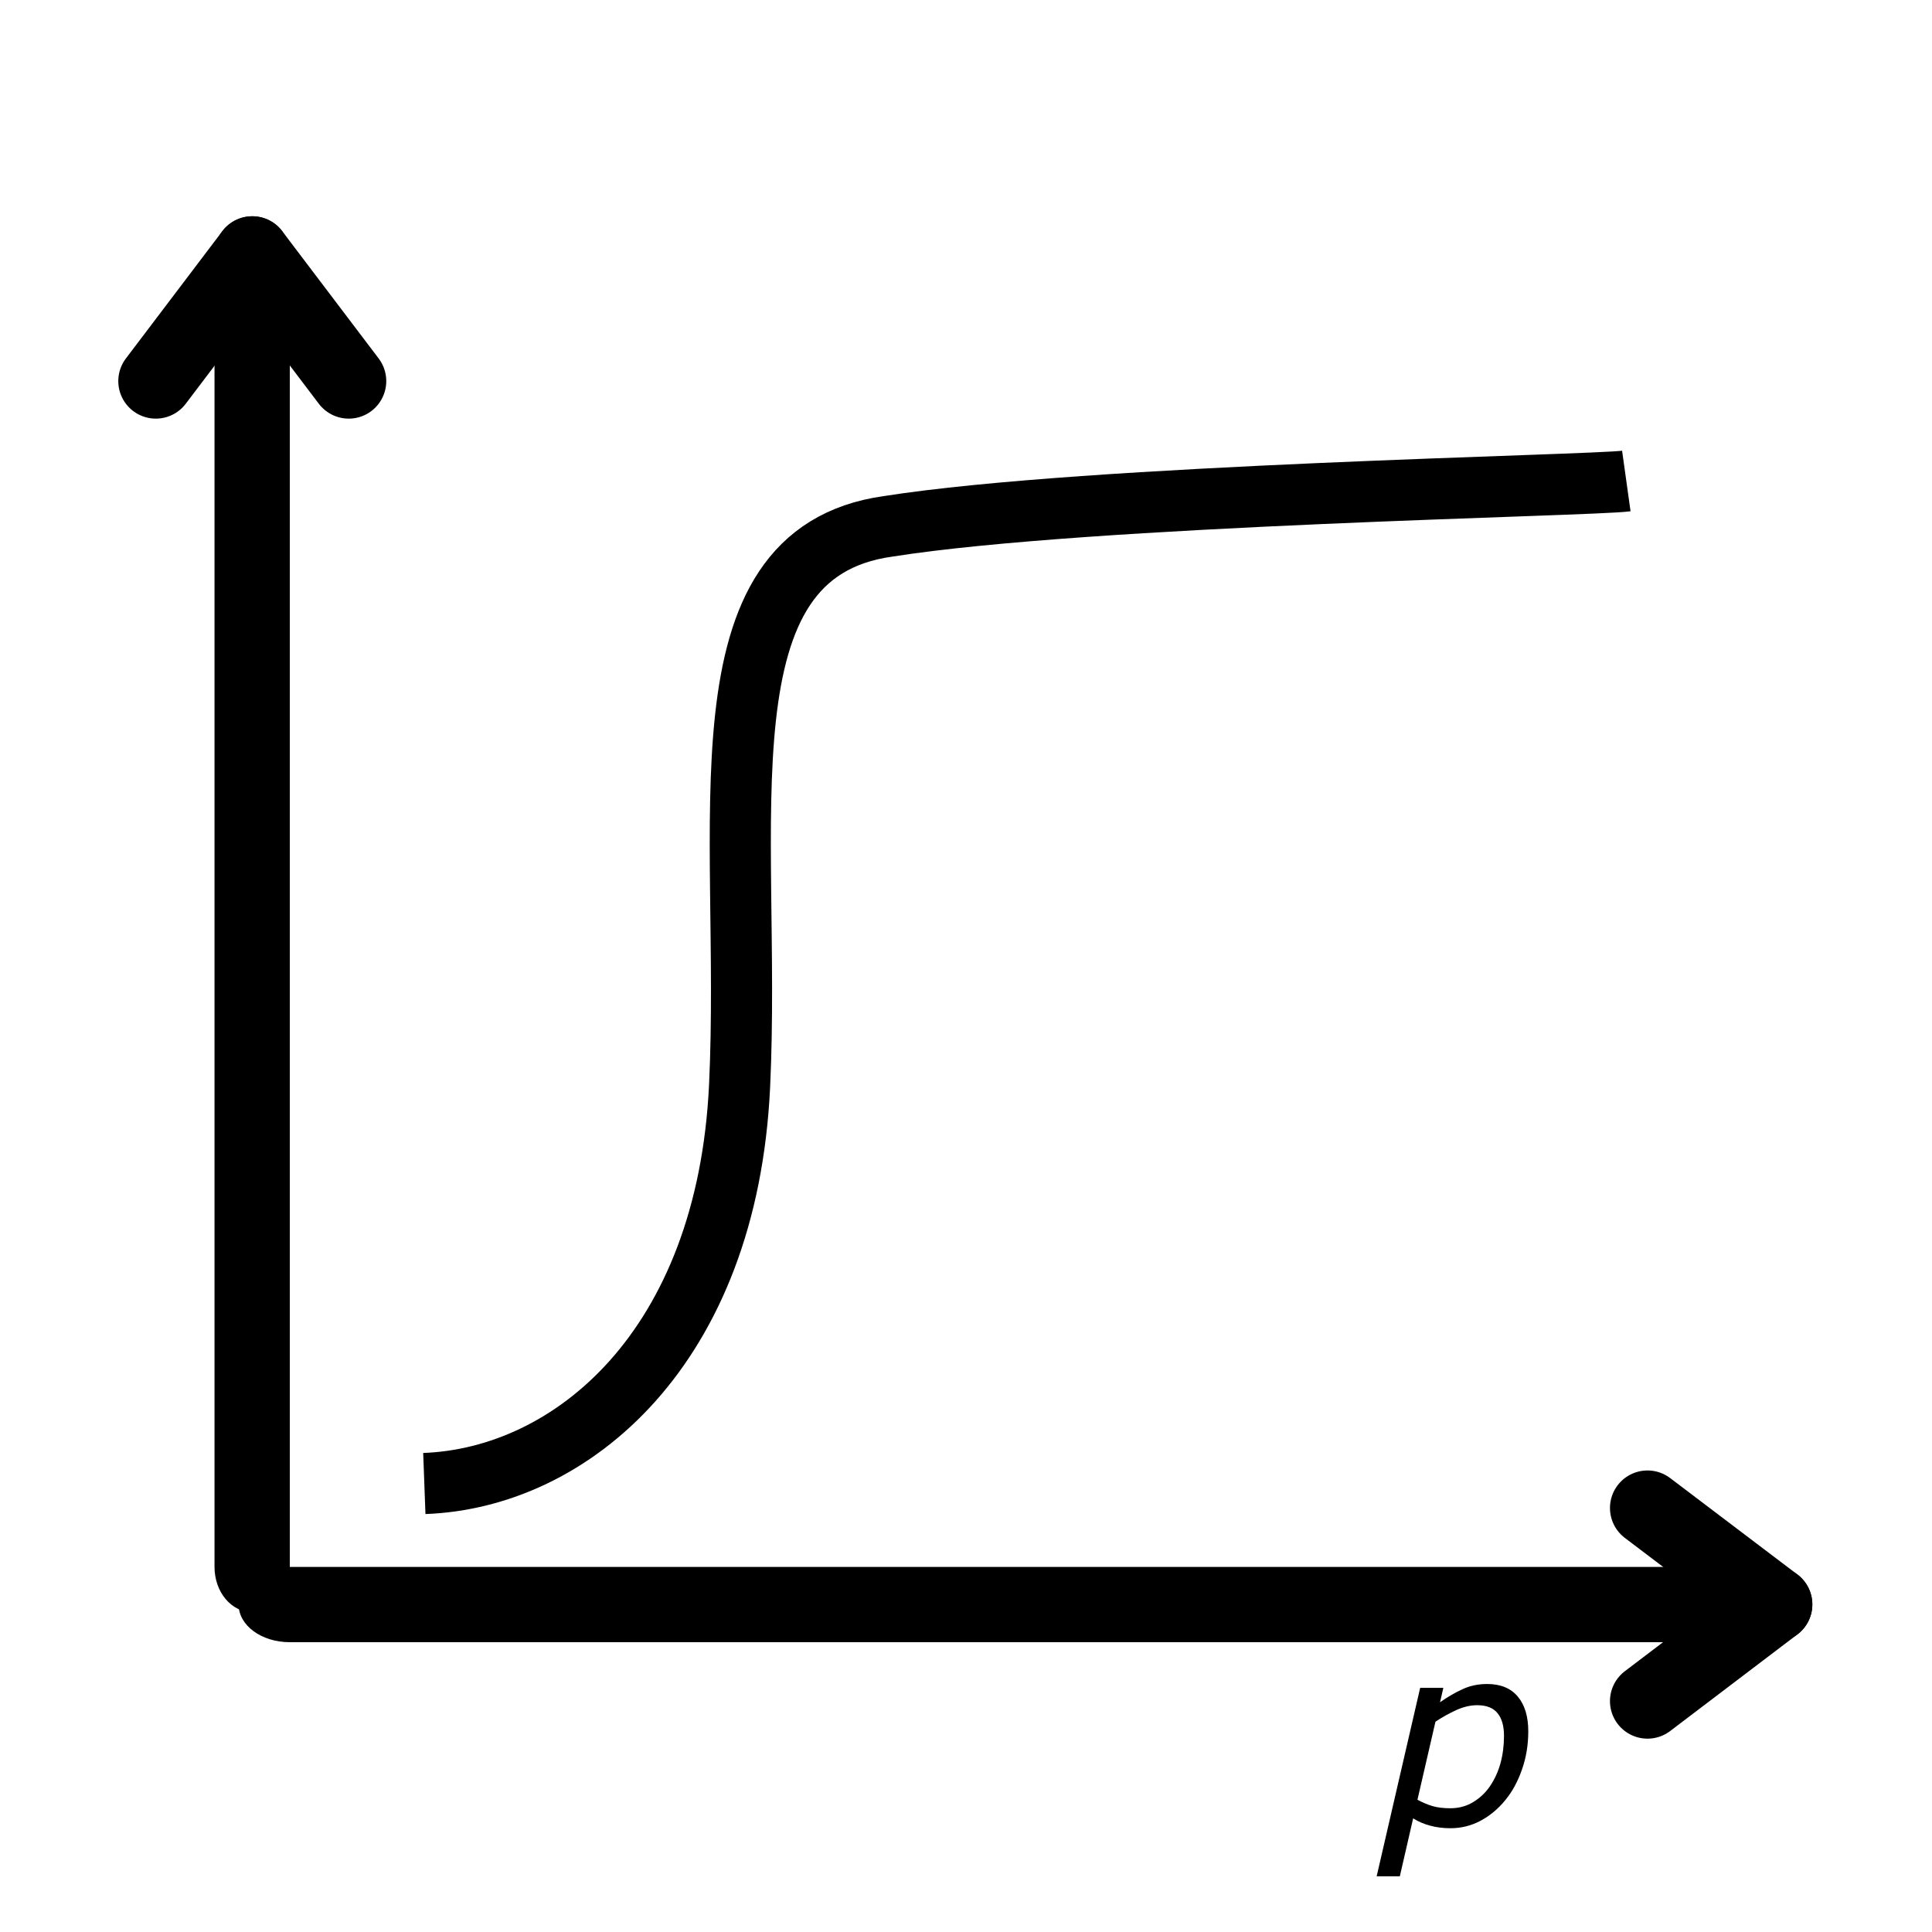
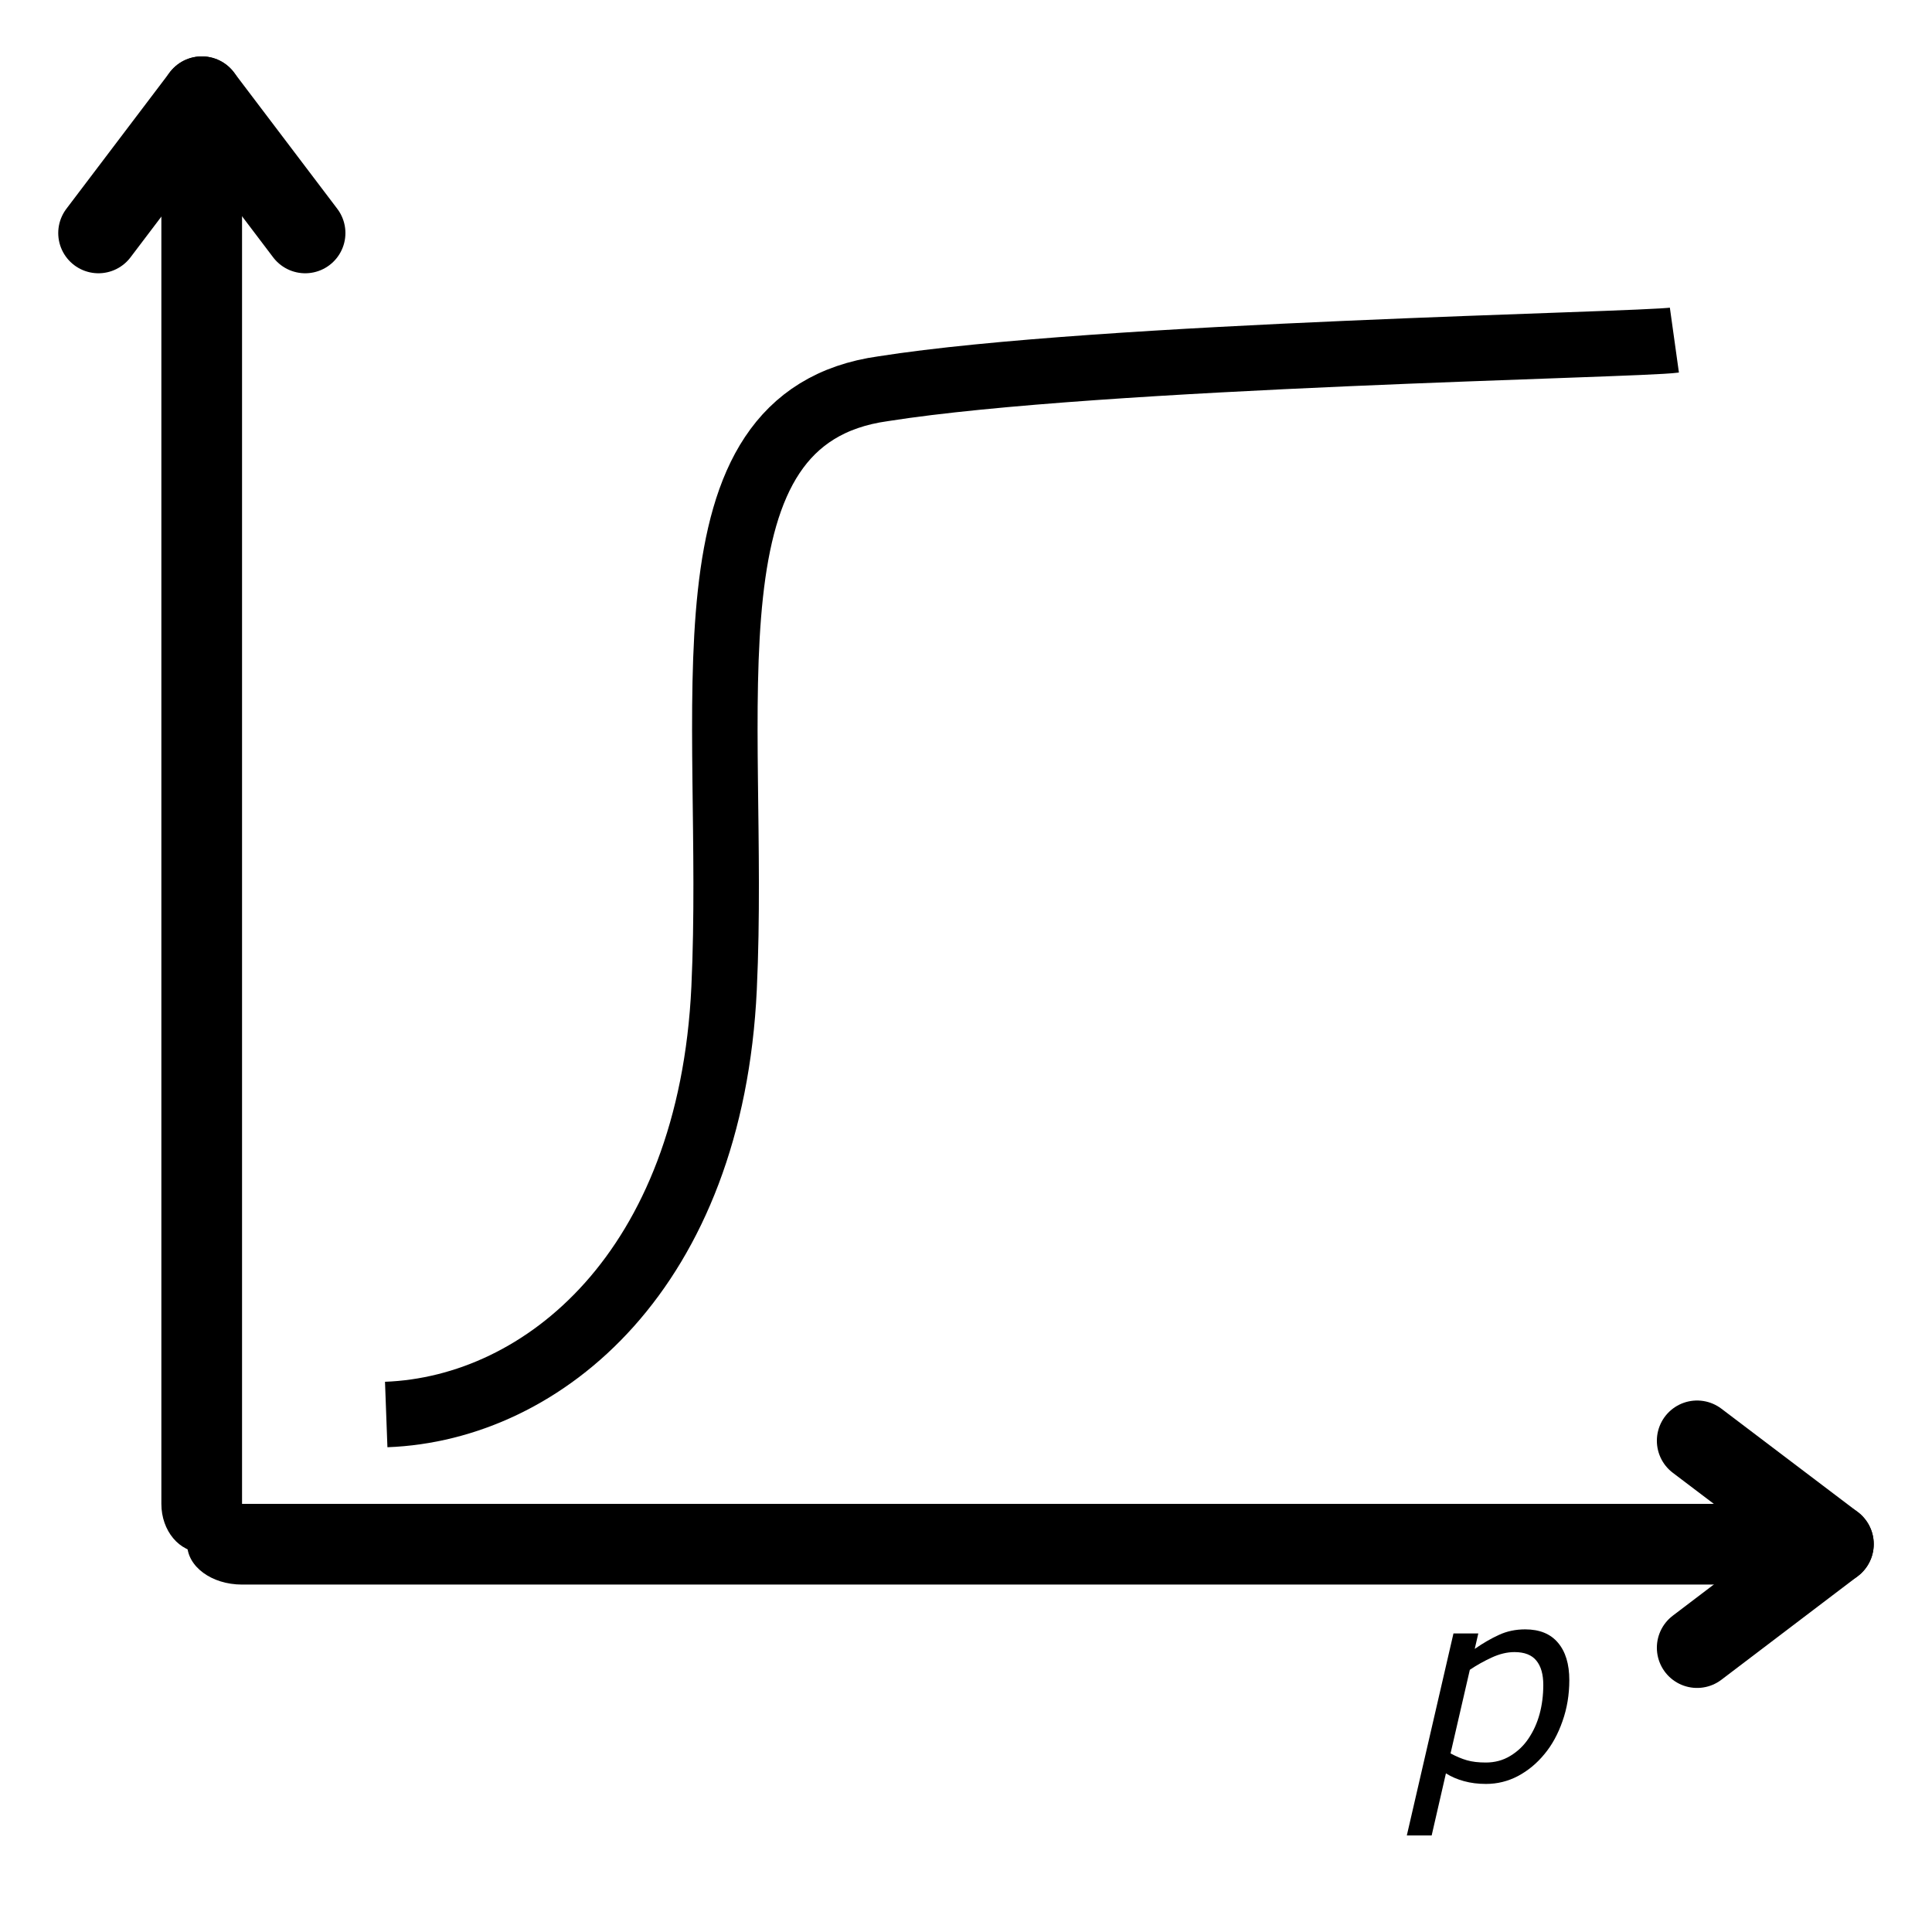
- <svg xmlns="http://www.w3.org/2000/svg" stroke="currentColor" fill="currentColor" width="1000" height="1000" id="svg4152" version="1.1" viewBox="0 0 1000 1000">
+ <svg xmlns="http://www.w3.org/2000/svg" stroke="currentColor" fill="currentColor" width="1000" height="1000" id="svg4152" version="1.1" viewBox="33.1 84.7 933.1 933.1">
  <defs id="defs5498">
    <marker style="overflow:visible" id="marker4233" refX="0.0" refY="0.0" orient="auto">
      <path transform="scale(0.8)" style="fill-rule:evenodd;stroke-width:1pt;stroke-opacity:1;fill-opacity:1" d="M 5.77,0.0 L -2.88,5.0 L -2.88,-5.0 L 5.77,0.0 z " id="path4235" />
    </marker>
    <marker style="overflow:visible" id="marker4755" refX="0.0" refY="0.0" orient="auto">
      <path transform="scale(0.8)" style="fill-rule:evenodd;stroke-width:1pt;stroke-opacity:1;fill-opacity:1" d="M 5.77,0.0 L -2.88,5.0 L -2.88,-5.0 L 5.77,0.0 z " id="path4757" />
    </marker>
    <marker orient="auto" refY="0.0" refX="0.0" id="Arrow1Lend" style="overflow:visible;">
      <path id="path4164" d="M 0.0,0.0 L 5.0,-5.0 L -12.5,0.0 L 5.0,5.0 L 0.0,0.0 z " style="fill-rule:evenodd;stroke-width:1pt;stroke-opacity:1;fill-opacity:1" transform="scale(0.8) rotate(180) translate(12.5,0)" />
    </marker>
    <marker orient="auto" refY="0.0" refX="0.0" id="Arrow2Lend" style="overflow:visible;">
      <path id="path4182" style="fill-rule:evenodd;stroke-width:0.625;stroke-linejoin:round;stroke-opacity:1;fill-opacity:1" d="M 8.719,4.034 L -2.207,0.016 L 8.719,-4.002 C 6.973,-1.63 6.983,1.616 8.719,4.034 z " transform="scale(1.1) rotate(180) translate(1,0)" />
    </marker>
    <pattern y="0" x="0" height="6" width="6" patternUnits="userSpaceOnUse" id="EMFhbasepattern" />
  </defs>
  <g id="g6050" transform="matrix(2.37485,0,0,2.37485,1485.641,-1771.974)">
    <path style="fill-opacity:1;fill-rule:nonzero;stroke:none;stroke-width:1.094" d="m -578.818,1087.651 c 0,5.47 3.663,9.857 8.229,9.857 4.516,0 8.179,-4.388 8.179,-9.857 z m 0,0 V 814.363 h 16.408 v 273.288 z m 16.408,-273.288 c 0,-5.41 -3.663,-9.797 -8.179,-9.797 -4.566,0 -8.229,4.386 -8.229,9.797 z" id="path5963" />
    <path style="fill:none;stroke-width:16.357px;stroke-linecap:round;stroke-linejoin:round;stroke-miterlimit:4;stroke-dasharray:none;stroke-opacity:1" d="m -570.589,801.455 21.024,27.748" id="path5965" />
    <path style="fill:none;stroke-width:16.357px;stroke-linecap:round;stroke-linejoin:round;stroke-miterlimit:4;stroke-dasharray:none;stroke-opacity:1" d="M -591.613,829.203 -570.589,801.455" id="path5967" />
    <path style="fill-opacity:1;fill-rule:nonzero;stroke:none;stroke-width:1.165" d="m -562.411,1087.651 c -6.193,0 -11.161,3.663 -11.161,8.179 0,4.566 4.968,8.229 11.161,8.229 z m 0,0 h 309.454 v 16.408 h -309.454 z m 309.454,16.408 c 6.125,0 11.093,-3.663 11.093,-8.229 0,-4.515 -4.969,-8.179 -11.093,-8.179 z" id="path5969" />
    <path style="fill:none;stroke-width:16.357px;stroke-linecap:round;stroke-linejoin:round;stroke-miterlimit:4;stroke-dasharray:none;stroke-opacity:1" d="m -238.754,1095.829 -27.748,21.074" id="path5971" />
    <path style="fill:none;stroke-width:16.357px;stroke-linecap:round;stroke-linejoin:round;stroke-miterlimit:4;stroke-dasharray:none;stroke-opacity:1" d="m -266.501,1074.806 27.748,21.023" id="path5973" />
    <path style="fill:none;stroke-width:13.32;stroke-linecap:butt;stroke-linejoin:miter;stroke-miterlimit:4;stroke-dasharray:none;stroke-opacity:1" d="m -533.091,1069.473 c 32.101,-1.192 66.039,-29.512 68.714,-86.711 2.675,-57.198 -10.038,-116.004 32.372,-121.904 43.978,-6.925 153.394,-8.837 160.889,-9.883" id="path857" />
    <flowRoot xml:space="preserve" id="flowRoot859" transform="matrix(0.4210792,0,0,0.4210792,-534.6588,975.8696)">
      <flowRegion id="flowRegion861">
        <rect id="rect863" width="659.327" height="269.303" x="232.158" y="-434.734" />
      </flowRegion>
      <flowPara id="flowPara865">TGATGA</flowPara>
    </flowRoot>
    <g id="text72" style="font-style:normal;font-weight:normal;font-size:80.847px;line-height:1.25;font-family:sans-serif;fill-opacity:1;stroke:none;stroke-width:0.421">
      <path d="m -292.485,1123.486 q 0,4.46 -1.397,8.382 -1.37,3.922 -3.654,6.663 -2.31,2.821 -5.373,4.46 -3.063,1.612 -6.528,1.612 -2.418,0 -4.46,-0.564 -2.015,-0.537 -3.681,-1.585 l -2.901,12.627 h -5.051 l 9.484,-41.078 h 5.051 l -0.725,3.143 q 2.499,-1.746 4.916,-2.848 2.418,-1.128 5.346,-1.128 4.379,0 6.663,2.713 2.31,2.713 2.31,7.603 z m -5.293,0.967 q 0,-3.197 -1.397,-4.916 -1.397,-1.746 -4.46,-1.746 -2.23,0 -4.621,1.101 -2.391,1.101 -4.46,2.498 l -3.922,17.006 q 1.746,0.94 3.331,1.397 1.585,0.457 3.842,0.457 2.767,0 4.97,-1.343 2.23,-1.343 3.681,-3.493 1.531,-2.257 2.284,-5.024 0.752,-2.767 0.752,-5.937 z" id="path126" />
    </g>
  </g>
</svg>
